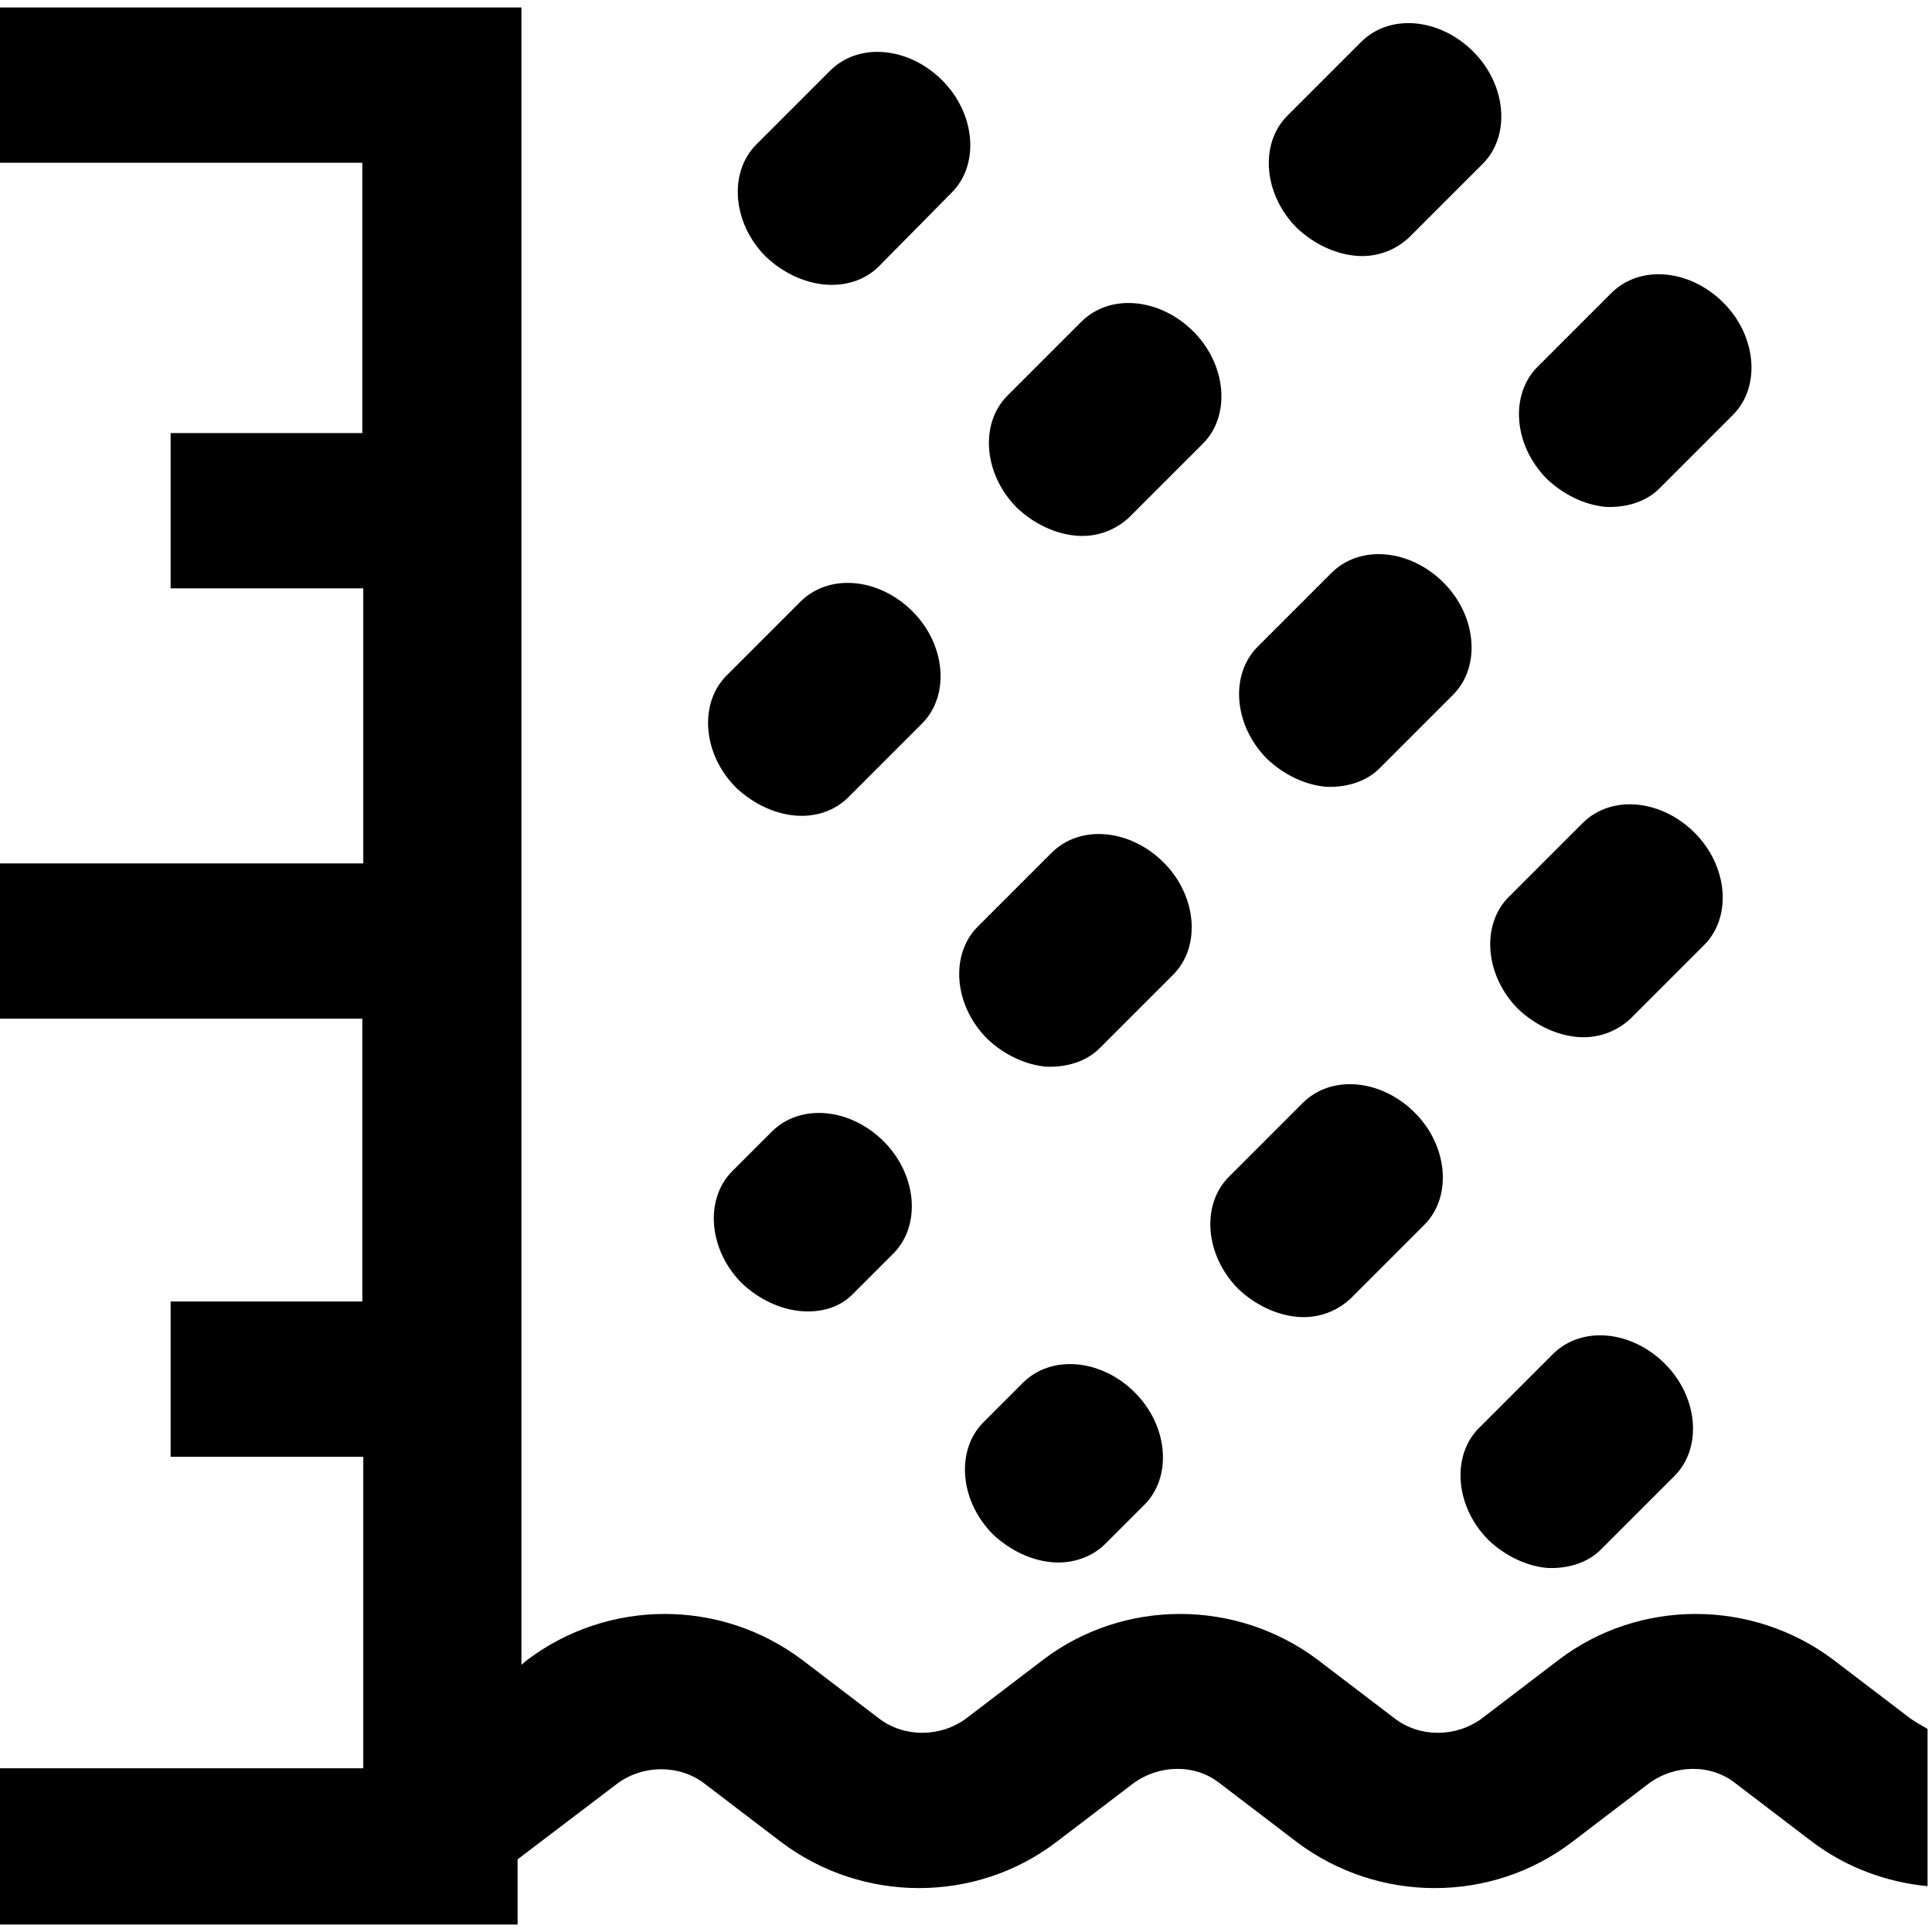
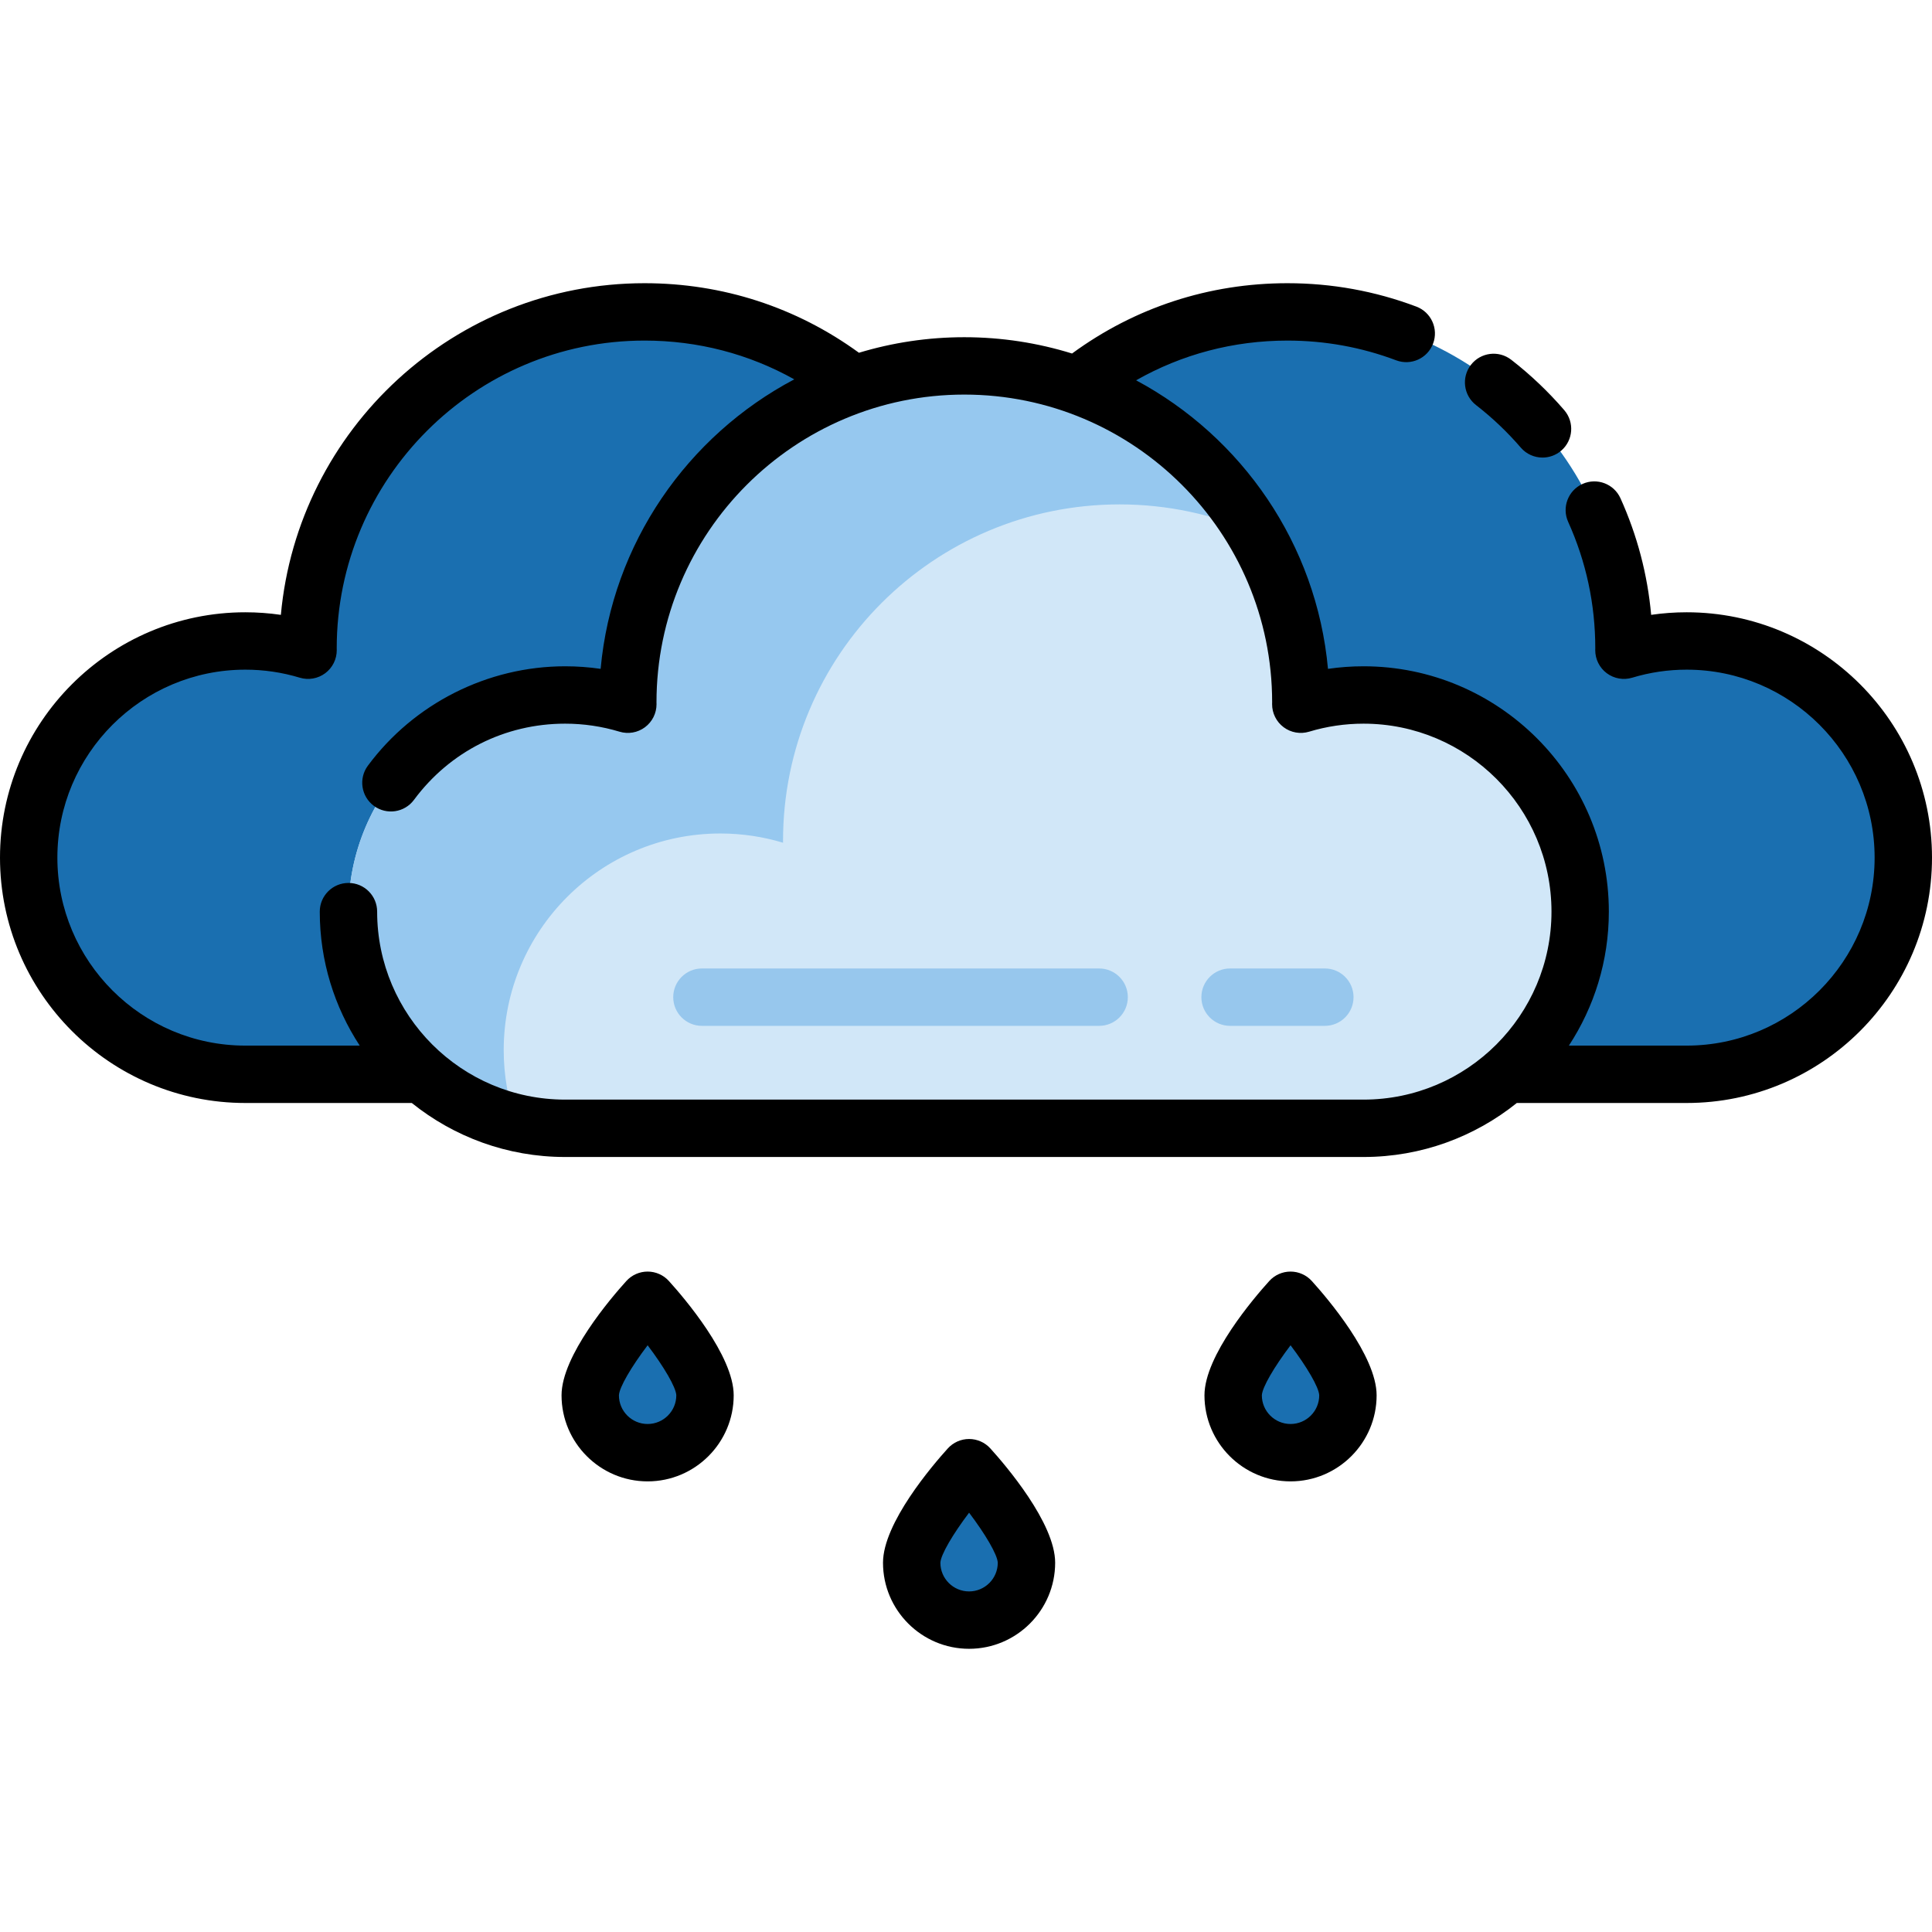
- <svg xmlns="http://www.w3.org/2000/svg" width="800px" height="800px" viewBox="0 -4 1032 1032" fill="#000000" class="icon" version="1.1">
-   <path d="M1020.416 913.92l-40.96-31.232c-43.52-32.768-103.936-32.768-146.944 0l-40.96 31.232c-13.824 10.24-33.28 10.24-46.592 0l-40.96-31.232c-43.52-32.768-103.936-32.768-146.944 0l-40.96 31.232c-13.824 10.24-33.28 10.24-46.592 0l-40.96-31.232c-43.52-32.768-103.424-32.768-146.944 0l-3.072 2.56V0H0v82.944h193.536v144.384h-102.4v82.944h102.912v146.944H0v82.944h193.536V691.2h-102.4v82.944h102.912v166.4H0V1024h276.48v-34.816l53.248-40.448c13.824-10.24 33.28-10.24 46.592 0l40.96 31.232c43.52 32.768 103.936 32.768 146.944 0l40.96-31.232c13.824-10.24 33.28-10.752 46.592 0l40.96 31.232c43.52 32.768 103.936 32.768 146.944 0l40.96-31.232c13.824-10.24 33.28-10.752 46.592 0l40.96 31.232c18.432 13.824 39.936 21.504 61.44 23.552v-83.968c-1.536-1.024-5.632-3.072-9.216-5.632zM440.32 147.968c-10.752-1.024-22.016-6.144-31.232-14.848-17.92-17.92-19.968-45.056-5.12-59.904l39.424-39.424c15.36-15.36 41.984-12.8 59.904 5.12s19.968 45.056 5.12 59.904L469.504 138.24c-7.68 7.68-18.432 10.752-29.184 9.728zM424.448 431.616c-10.752-1.024-22.016-6.144-31.232-14.848-17.92-17.92-19.968-45.056-5.12-59.904l39.424-39.424c15.36-15.36 41.984-12.8 59.904 5.12s19.968 45.056 5.12 59.904l-39.424 39.424c-7.168 7.168-17.408 10.752-28.672 9.728zM574.464 282.112c-10.752-1.024-22.016-6.144-31.232-14.848-17.92-17.92-19.968-45.056-5.12-59.904l39.424-39.424c15.36-15.36 41.984-12.8 59.904 5.12s19.968 45.056 5.12 59.904l-39.424 39.424c-7.68 7.168-17.92 10.752-28.672 9.728zM723.968 132.608c-10.752-1.024-22.016-6.144-31.232-14.848-17.92-17.92-19.968-45.056-5.12-59.904l39.424-39.424c15.36-15.36 41.984-12.8 59.904 5.12s19.968 45.056 5.12 59.904L752.64 122.88c-7.68 7.168-17.92 10.752-28.672 9.728zM558.592 565.76c-10.752-1.024-22.016-6.144-31.232-14.848-17.92-17.92-19.968-45.056-5.12-59.904l39.424-39.424c15.36-15.36 41.984-12.8 59.904 5.12s19.968 45.056 5.12 59.904l-39.424 39.424c-7.168 7.168-17.92 10.24-28.672 9.728zM708.096 416.256c-10.752-1.024-22.016-6.144-31.232-14.848-17.92-17.92-19.968-45.056-5.12-59.904l39.424-39.424c15.36-15.36 41.984-12.8 59.904 5.12s19.968 45.056 5.12 59.904l-39.424 39.424c-7.168 7.168-17.92 10.24-28.672 9.728zM857.6 266.752c-10.752-1.024-22.016-6.144-31.232-14.848-17.92-17.92-19.968-45.056-5.12-59.904l39.424-39.424c15.36-15.36 41.984-12.8 59.904 5.12s19.968 45.056 5.12 59.904l-39.424 39.424c-7.168 7.168-17.92 10.24-28.672 9.728zM427.52 696.32c-10.752-1.024-22.016-6.144-31.232-14.848-17.92-17.92-19.968-45.056-5.12-59.904l20.992-20.992c15.36-15.36 41.984-12.8 59.904 5.12s19.968 45.056 5.12 59.904l-20.992 20.992c-7.168 7.68-17.408 10.752-28.672 9.728zM692.736 699.392c-10.752-1.024-22.016-6.144-31.232-14.848-17.92-17.92-19.968-45.056-5.12-59.904l39.424-39.424c15.36-15.36 41.984-12.8 59.904 5.12s19.968 45.056 5.12 59.904l-39.424 39.424c-7.68 7.168-17.92 10.752-28.672 9.728zM842.24 549.888c-10.752-1.024-22.016-6.144-31.232-14.848-17.92-17.92-19.968-45.056-5.12-59.904l39.424-39.424c15.36-15.36 41.984-12.8 59.904 5.12s19.968 45.056 5.12 59.904l-39.424 39.424c-7.68 7.168-17.92 10.752-28.672 9.728zM561.664 830.464c-10.752-1.024-22.016-6.144-31.232-14.848-17.92-17.92-19.968-45.056-5.12-59.904l20.992-20.992c15.36-15.36 41.984-12.8 59.904 5.12s19.968 45.056 5.12 59.904l-20.992 20.992c-7.168 7.168-17.92 10.752-28.672 9.728zM826.368 833.536c-10.752-1.024-22.016-6.144-31.232-14.848-17.92-17.92-19.968-45.056-5.12-59.904l39.424-39.424c15.36-15.36 41.984-12.8 59.904 5.12s19.968 45.056 5.12 59.904l-39.424 39.424c-7.168 7.168-17.92 10.24-28.672 9.728z" />
+ <svg xmlns="http://www.w3.org/2000/svg" height="800px" width="800px" version="1.1" id="Layer_1" viewBox="0 0 512 512" xml:space="preserve">
+   <g>
+     <path style="fill:#1A6FB0;" d="M186.832,369.77c0,8.398-6.809,15.207-15.207,15.207s-15.207-6.809-15.207-15.207   s15.207-25.187,15.207-25.187S186.832,361.372,186.832,369.77z" />
+     <path style="fill:#1A6FB0;" d="M357.213,369.77c0,8.398-6.809,15.207-15.207,15.207s-15.207-6.809-15.207-15.207   s15.207-25.187,15.207-25.187S357.213,361.372,357.213,369.77z" />
+     <path style="fill:#1A6FB0;" d="M272.023,414.14c0,8.398-6.809,15.207-15.207,15.207c-8.398,0-15.207-6.809-15.207-15.207   s15.207-25.187,15.207-25.187S272.023,405.741,272.023,414.14z" />
+     <path style="fill:#1A6FB0;" d="M446.98,169.865c-5.781,0-11.357,0.864-16.619,2.452c0.001-0.161,0.012-0.319,0.012-0.482   c0-49.254-39.928-89.182-89.182-89.182s-89.182,39.928-89.182,89.182c0,0.161,0.011,0.32,0.012,0.482   c-5.262-1.59-10.838-2.452-16.619-2.452c-31.71,0-57.417,25.707-57.417,57.417s25.707,57.418,57.417,57.418H446.98   c31.71,0,57.417-25.707,57.417-57.418C504.397,195.572,478.69,169.865,446.98,169.865z" />
+     <path style="fill:#1A6FB0;" d="M276.598,169.865c-5.781,0-11.357,0.864-16.619,2.452c0.001-0.161,0.012-0.319,0.012-0.482   c0-49.254-39.928-89.182-89.182-89.182s-89.182,39.928-89.182,89.182c0,0.161,0.011,0.32,0.012,0.482   c-5.262-1.59-10.839-2.452-16.619-2.452c-31.71,0-57.417,25.707-57.417,57.417S33.31,284.7,65.02,284.7h211.578   c31.71,0,57.417-25.707,57.417-57.418C334.016,195.572,308.309,169.865,276.598,169.865z" />
+   </g>
+   <path style="fill:#D1E7F8;" d="M361.339,184.176c-5.781,0-11.357,0.864-16.619,2.452c0.001-0.161,0.012-0.319,0.012-0.481  c0-49.254-39.928-89.182-89.182-89.182s-89.182,39.928-89.182,89.182c0,0.161,0.011,0.319,0.012,0.481  c-5.262-1.589-10.838-2.452-16.619-2.452c-31.71,0-57.417,25.707-57.417,57.417s25.707,57.417,57.417,57.417h211.578  c31.71,0,57.417-25.707,57.417-57.417S393.05,184.176,361.339,184.176z" />
+   <path style="fill:#96C8EF;" d="M190.905,220.883c5.781,0,11.357,0.863,16.619,2.452c-0.001-0.161-0.012-0.319-0.012-0.482  c0-49.254,39.928-89.182,89.182-89.182c12.77,0,24.909,2.69,35.891,7.524c-15.47-26.457-44.175-44.231-77.035-44.231  c-49.254,0-89.182,39.928-89.182,89.182c0,0.161,0.011,0.32,0.012,0.482c-5.262-1.59-10.838-2.452-16.619-2.452  c-31.71,0-57.417,25.707-57.417,57.418c0,27.25,18.989,50.049,44.452,55.929c-2.136-6.011-3.308-12.479-3.308-19.221  C133.488,246.59,159.194,220.883,190.905,220.883z" />
+   <g>
+     <path style="fill:#97C7ED;" d="M291.285,271.861H186.016c-4.199,0-7.603-3.403-7.603-7.603s3.404-7.603,7.603-7.603h105.268   c4.199,0,7.603,3.403,7.603,7.603S295.484,271.861,291.285,271.861z" />
+     <path style="fill:#97C7ED;" d="M351.098,271.861h-25.115c-4.199,0-7.603-3.403-7.603-7.603s3.404-7.603,7.603-7.603h25.115   c4.199,0,7.603,3.403,7.603,7.603S355.298,271.861,351.098,271.861z" />
+   </g>
+   <path d="M446.979,162.261c-3.154,0-6.296,0.228-9.403,0.681c-0.968-10.7-3.692-21.057-8.134-30.894  c-1.728-3.827-6.23-5.528-10.059-3.802c-3.827,1.729-5.529,6.232-3.801,10.059c4.768,10.561,7.186,21.842,7.185,33.5  c-0.006,0.154-0.01,0.31-0.011,0.465c-0.015,2.414,1.118,4.692,3.052,6.137c1.934,1.445,4.438,1.886,6.75,1.188  c4.676-1.412,9.528-2.128,14.421-2.128c27.468,0,49.815,22.347,49.815,49.815s-22.346,49.815-49.815,49.815H415.77  c6.686-10.216,10.589-22.409,10.589-35.503c0-35.853-29.168-65.021-65.02-65.021c-3.156,0-6.3,0.229-9.409,0.682  c-3.032-33.14-22.855-61.479-50.851-76.472c12.16-6.906,25.816-10.525,40.112-10.525c9.918,0,19.606,1.758,28.796,5.225  c3.931,1.483,8.316-0.499,9.798-4.429c1.482-3.928-0.501-8.315-4.429-9.797c-10.911-4.118-22.406-6.205-34.165-6.205  c-20.789,0-40.447,6.437-57.087,18.633c-9.032-2.795-18.615-4.321-28.553-4.321c-9.705,0-19.074,1.449-27.921,4.119  c-16.583-12.069-36.144-18.431-56.82-18.431c-50.371,0-91.878,38.675-96.38,87.892c-3.108-0.453-6.252-0.682-9.409-0.682  C29.168,162.261,0,191.43,0,227.282s29.168,65.021,65.02,65.021h44.11c11.14,8.944,25.267,14.312,40.631,14.312h211.578  c15.364,0,29.491-5.368,40.631-14.312h45.009c35.853,0,65.021-29.168,65.021-65.021S482.832,162.261,446.979,162.261z   M149.761,291.409c-27.468,0-49.814-22.347-49.814-49.815c0-4.2-3.404-7.603-7.603-7.603s-7.603,3.403-7.603,7.603  c0,13.094,3.904,25.287,10.589,35.503H65.02c-27.468,0-49.814-22.347-49.814-49.815s22.346-49.815,49.814-49.815  c4.895,0,9.747,0.716,14.422,2.128c2.309,0.697,4.815,0.257,6.75-1.188c1.933-1.446,3.066-3.724,3.052-6.137  c-0.001-0.155-0.005-0.311-0.012-0.434c0-44.983,36.596-81.58,81.579-81.58c14.124,0,27.626,3.529,39.677,10.276  c-28.242,14.926-48.268,43.398-51.316,76.723c-3.108-0.453-6.252-0.682-9.409-0.682c-20.508,0-40.049,9.849-52.273,26.346  c-2.5,3.374-1.791,8.136,1.583,10.636c3.374,2.499,8.136,1.791,10.636-1.584c9.508-12.833,24.108-20.193,40.055-20.193  c4.894,0,9.746,0.716,14.421,2.128c2.307,0.697,4.807,0.259,6.741-1.181c1.932-1.441,3.068-3.71,3.061-6.121  c0-0.163-0.005-0.325-0.012-0.457c0-44.983,36.596-81.579,81.579-81.579s81.579,36.596,81.578,81.547  c-0.006,0.155-0.01,0.31-0.011,0.466c-0.015,2.414,1.118,4.692,3.052,6.137c1.932,1.445,4.437,1.885,6.75,1.188  c4.676-1.412,9.528-2.128,14.422-2.128c27.468,0,49.814,22.347,49.814,49.815s-22.346,49.815-49.814,49.815H149.761z" />
+   <path d="M391.163,107.35c4.309,3.344,8.301,7.137,11.862,11.272c1.503,1.747,3.627,2.641,5.764,2.641  c1.757,0,3.523-0.606,4.958-1.842c3.182-2.74,3.539-7.541,0.799-10.723c-4.221-4.902-8.953-9.398-14.061-13.362  c-3.317-2.575-8.093-1.972-10.668,1.344C387.243,99.999,387.845,104.776,391.163,107.35z" />
+   <path d="M171.625,392.581c-12.578,0-22.81-10.233-22.81-22.81c0-10.513,13.146-25.842,17.175-30.291  c1.442-1.591,3.488-2.499,5.636-2.499s4.194,0.908,5.636,2.499c4.029,4.449,17.175,19.778,17.175,30.291  C194.436,382.348,184.203,392.581,171.625,392.581z M171.628,356.51c-4.306,5.688-7.525,11.152-7.606,13.274  c0,4.18,3.41,7.59,7.603,7.59c4.193,0,7.603-3.41,7.603-7.603C179.147,367.649,175.93,362.19,171.628,356.51z" />
+   <path d="M342.006,392.581c-12.578,0-22.81-10.233-22.81-22.81c0-10.513,13.146-25.842,17.175-30.291  c1.442-1.591,3.488-2.499,5.636-2.499s4.194,0.908,5.636,2.499c4.029,4.449,17.175,19.778,17.175,30.291  C364.816,382.348,354.584,392.581,342.006,392.581z M342.01,356.51c-4.306,5.688-7.525,11.152-7.606,13.274  c0,4.18,3.41,7.59,7.603,7.59c4.193,0,7.603-3.41,7.603-7.603C349.527,367.649,346.311,362.19,342.01,356.51z" />
+   <path d="M256.816,436.949c-12.578,0-22.81-10.233-22.81-22.81c0-10.513,13.146-25.842,17.175-30.291  c1.442-1.591,3.488-2.499,5.636-2.499c2.147,0,4.194,0.908,5.636,2.499c4.029,4.449,17.175,19.778,17.175,30.291  C279.626,426.717,269.393,436.949,256.816,436.949z M256.819,400.879c-4.306,5.688-7.525,11.152-7.606,13.274  c0,4.18,3.41,7.59,7.603,7.59s7.603-3.41,7.603-7.603C264.337,412.018,261.121,406.56,256.819,400.879z" />
</svg>
